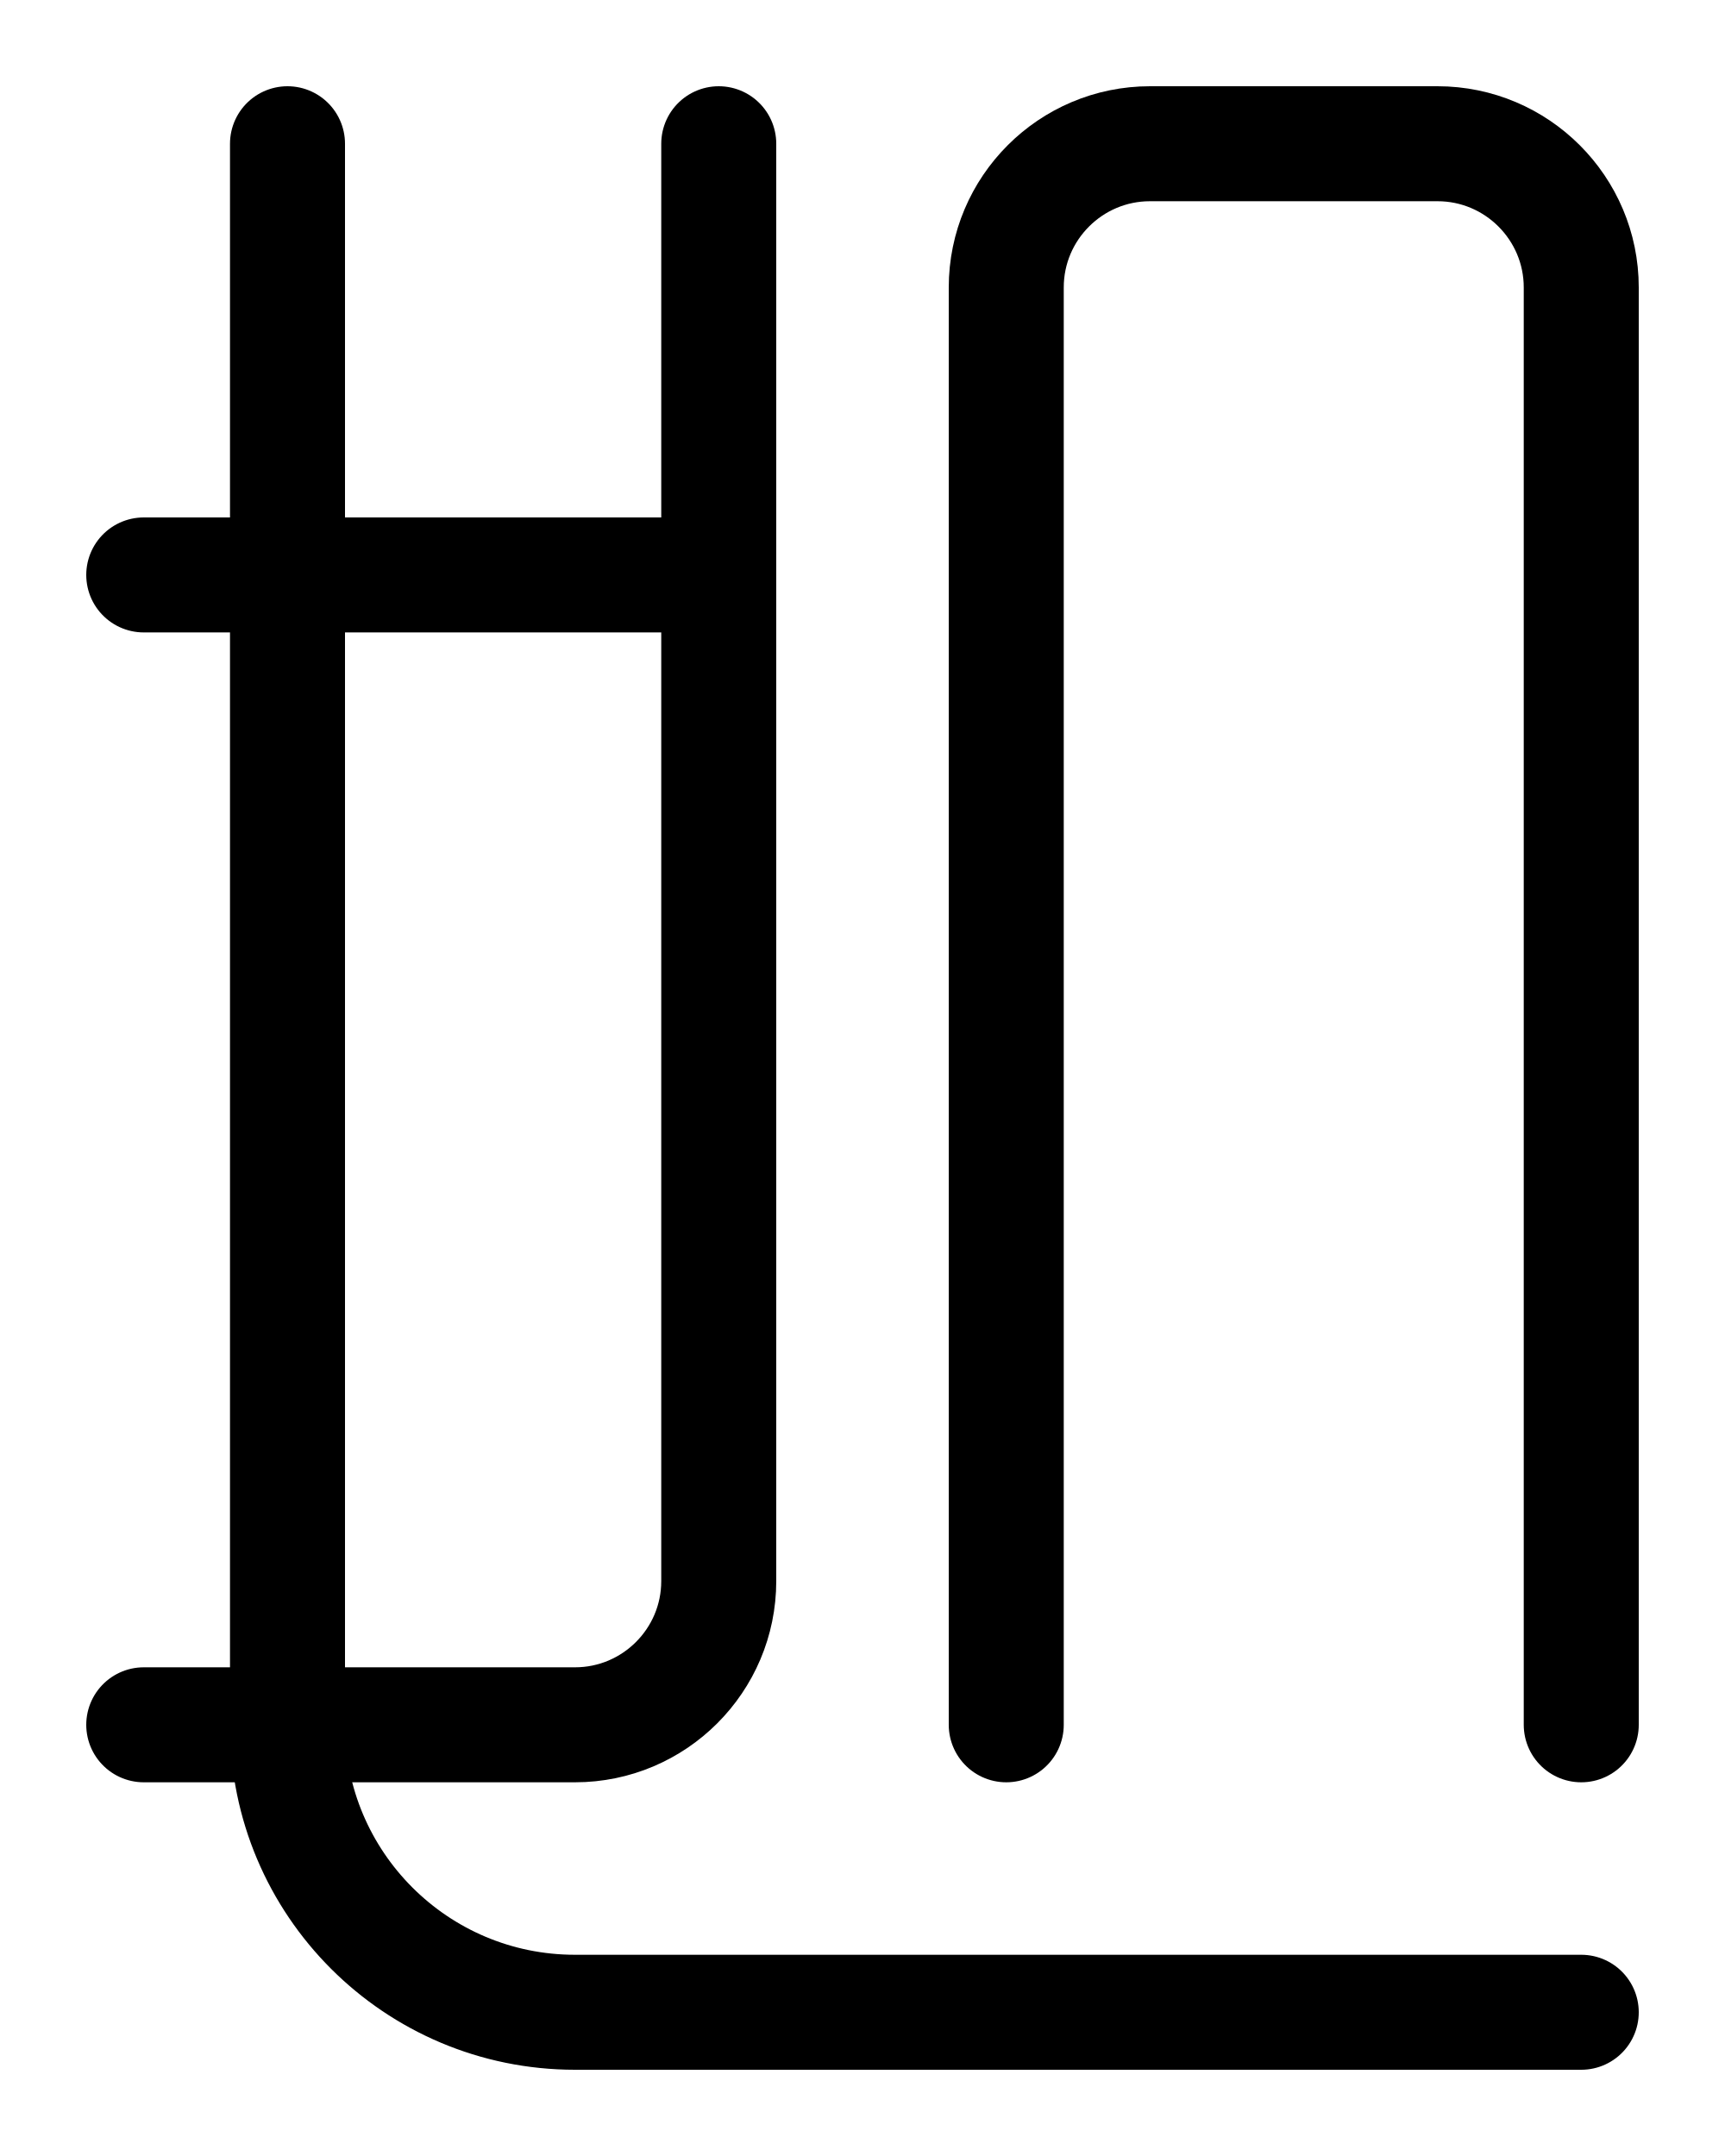
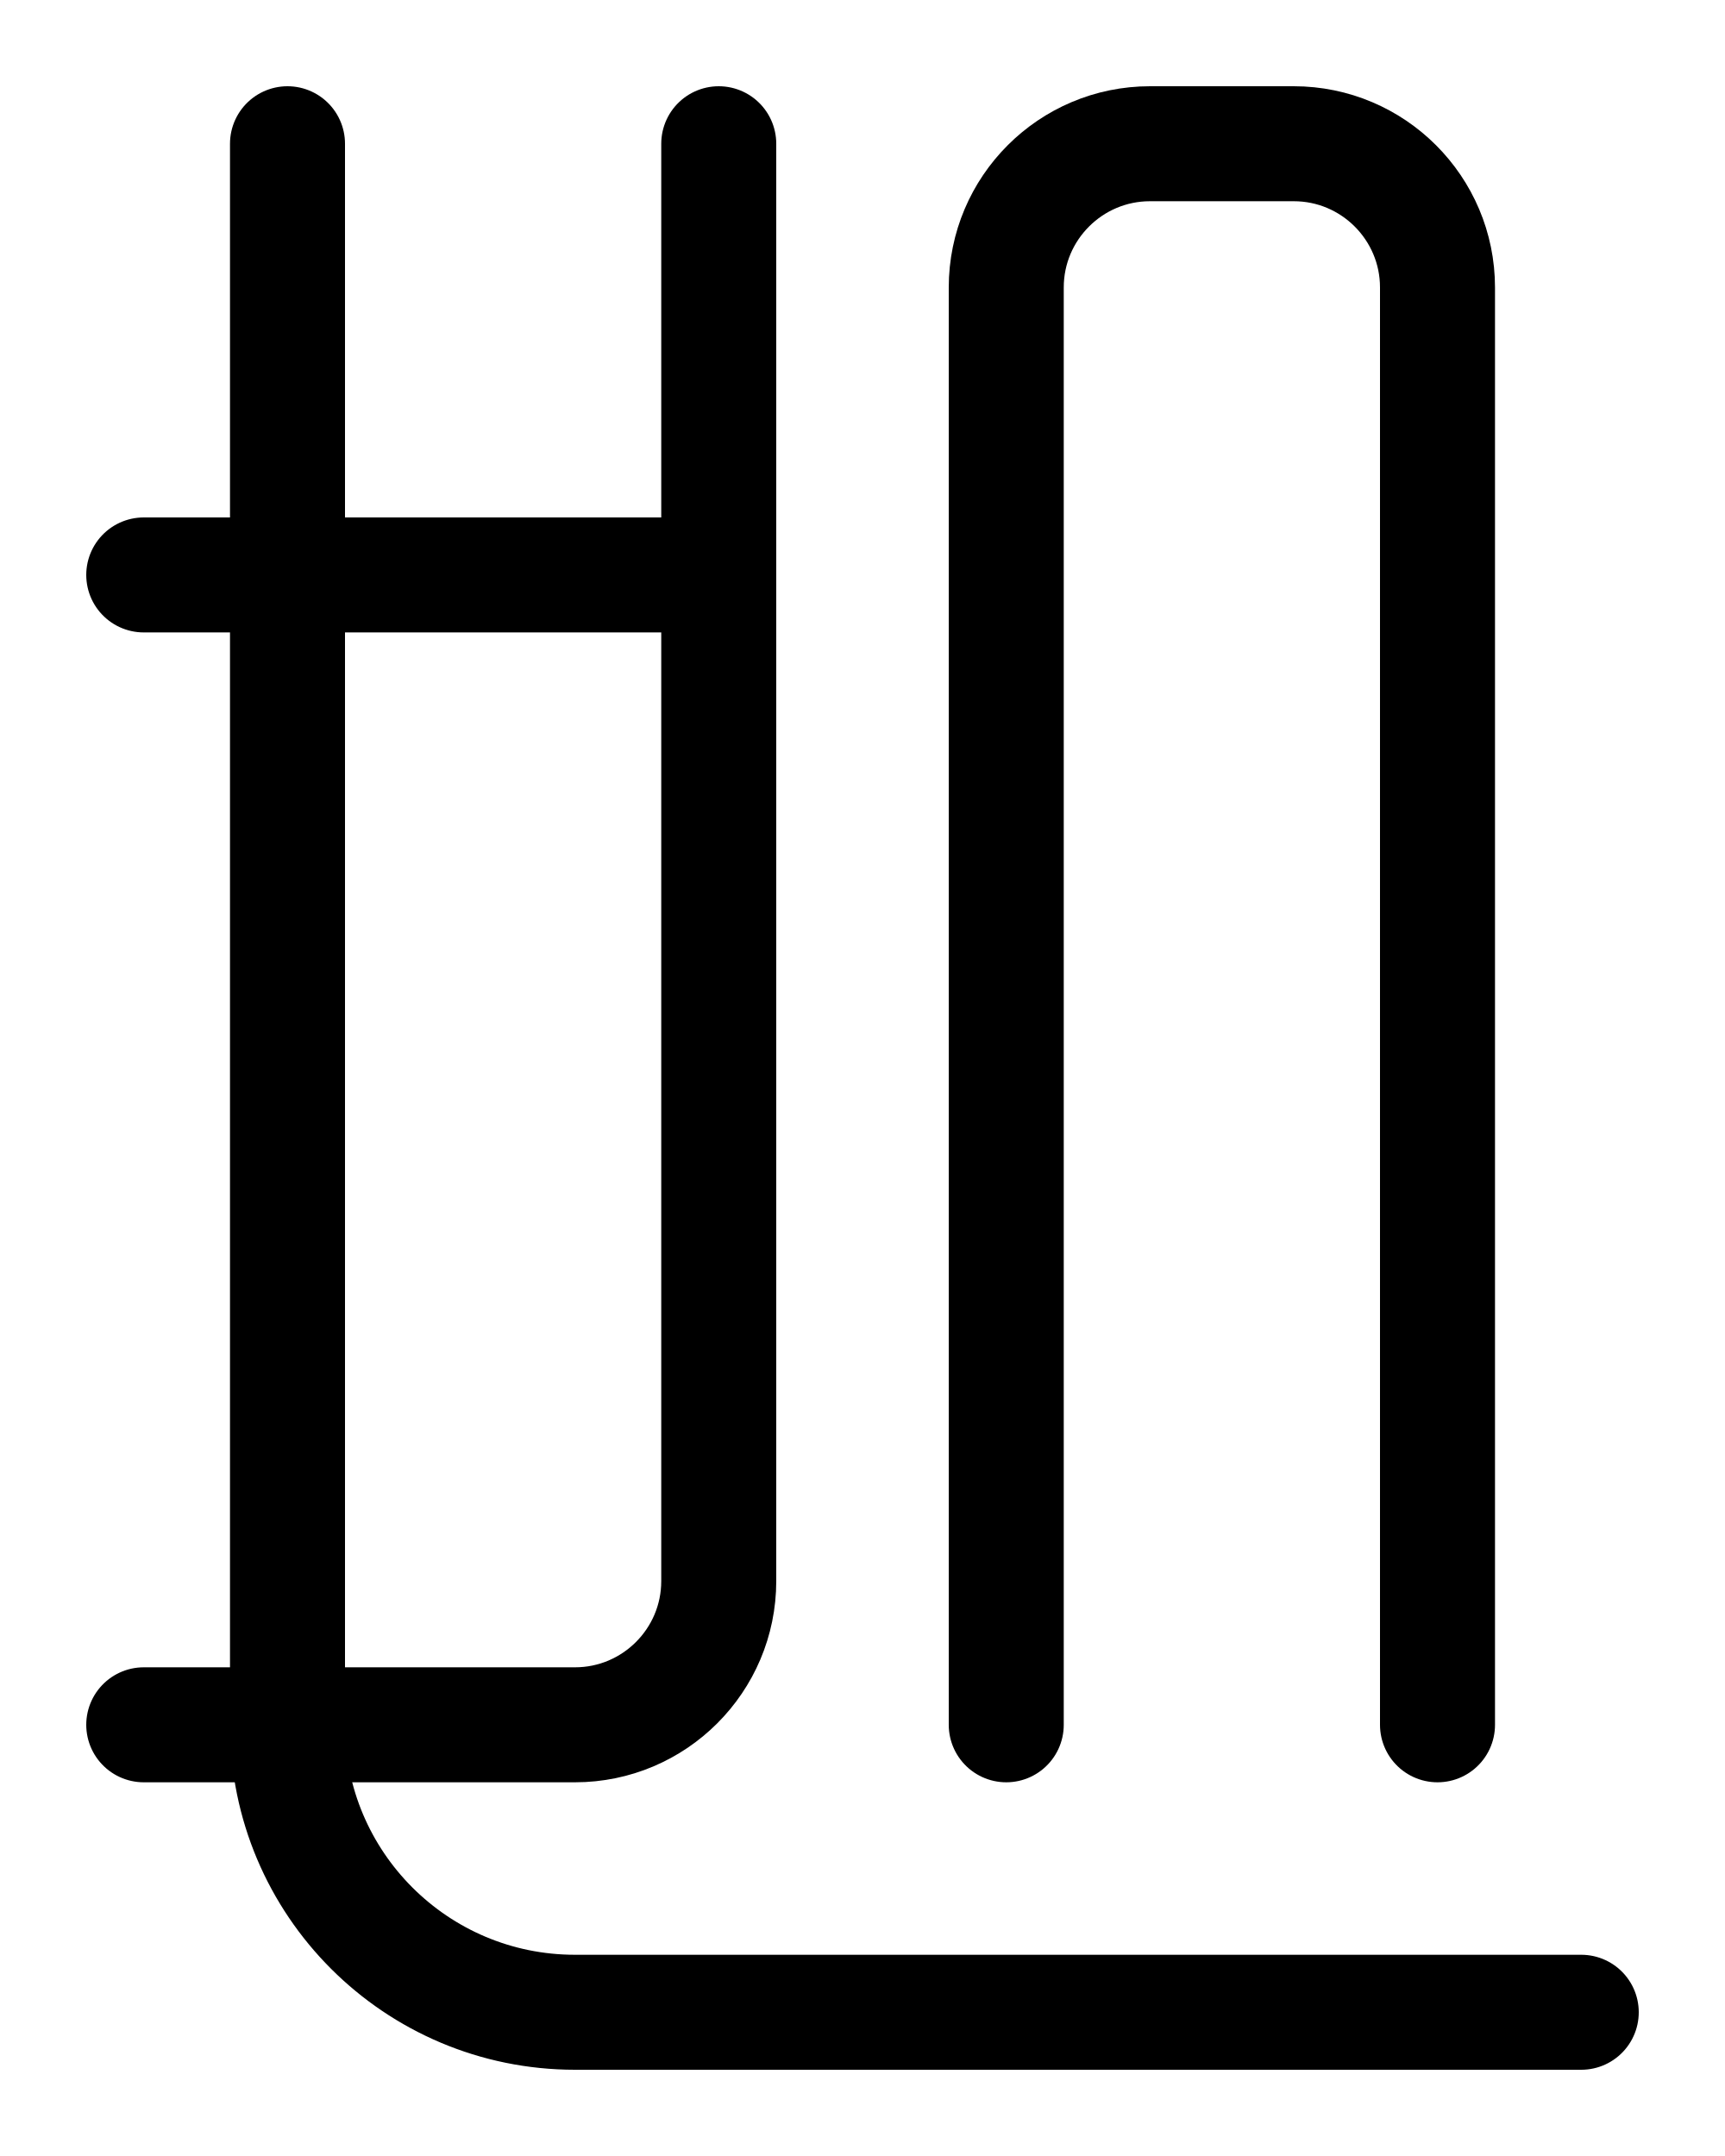
<svg xmlns="http://www.w3.org/2000/svg" version="1.1" id="图层_1" x="0px" y="0px" viewBox="0 0 720 900" style="enable-background:new 0 0 720 900;" xml:space="preserve">
  <style type="text/css">
	.st0{fill:none;stroke:#000000;stroke-width:48;stroke-linecap:round;stroke-linejoin:round;stroke-miterlimit:10;}
</style>
  <line class="st0" x1="60" y1="240" x2="300" y2="240" />
  <path class="st0" d="M60,720h180c33.1,0,60-26.9,60-60V60" />
  <path class="st0" d="M120,60v660c0,66.3,53.7,120,120,120h420" />
-   <path class="st0" d="M420,720V120c0-33.1,26.9-60,60-60h120c33.1,0,60,26.9,60,60v600" />
+   <path class="st0" d="M420,720V120c0-33.1,26.9-60,60-60h60c33.1,0,60,26.9,60,60v600" />
</svg>
